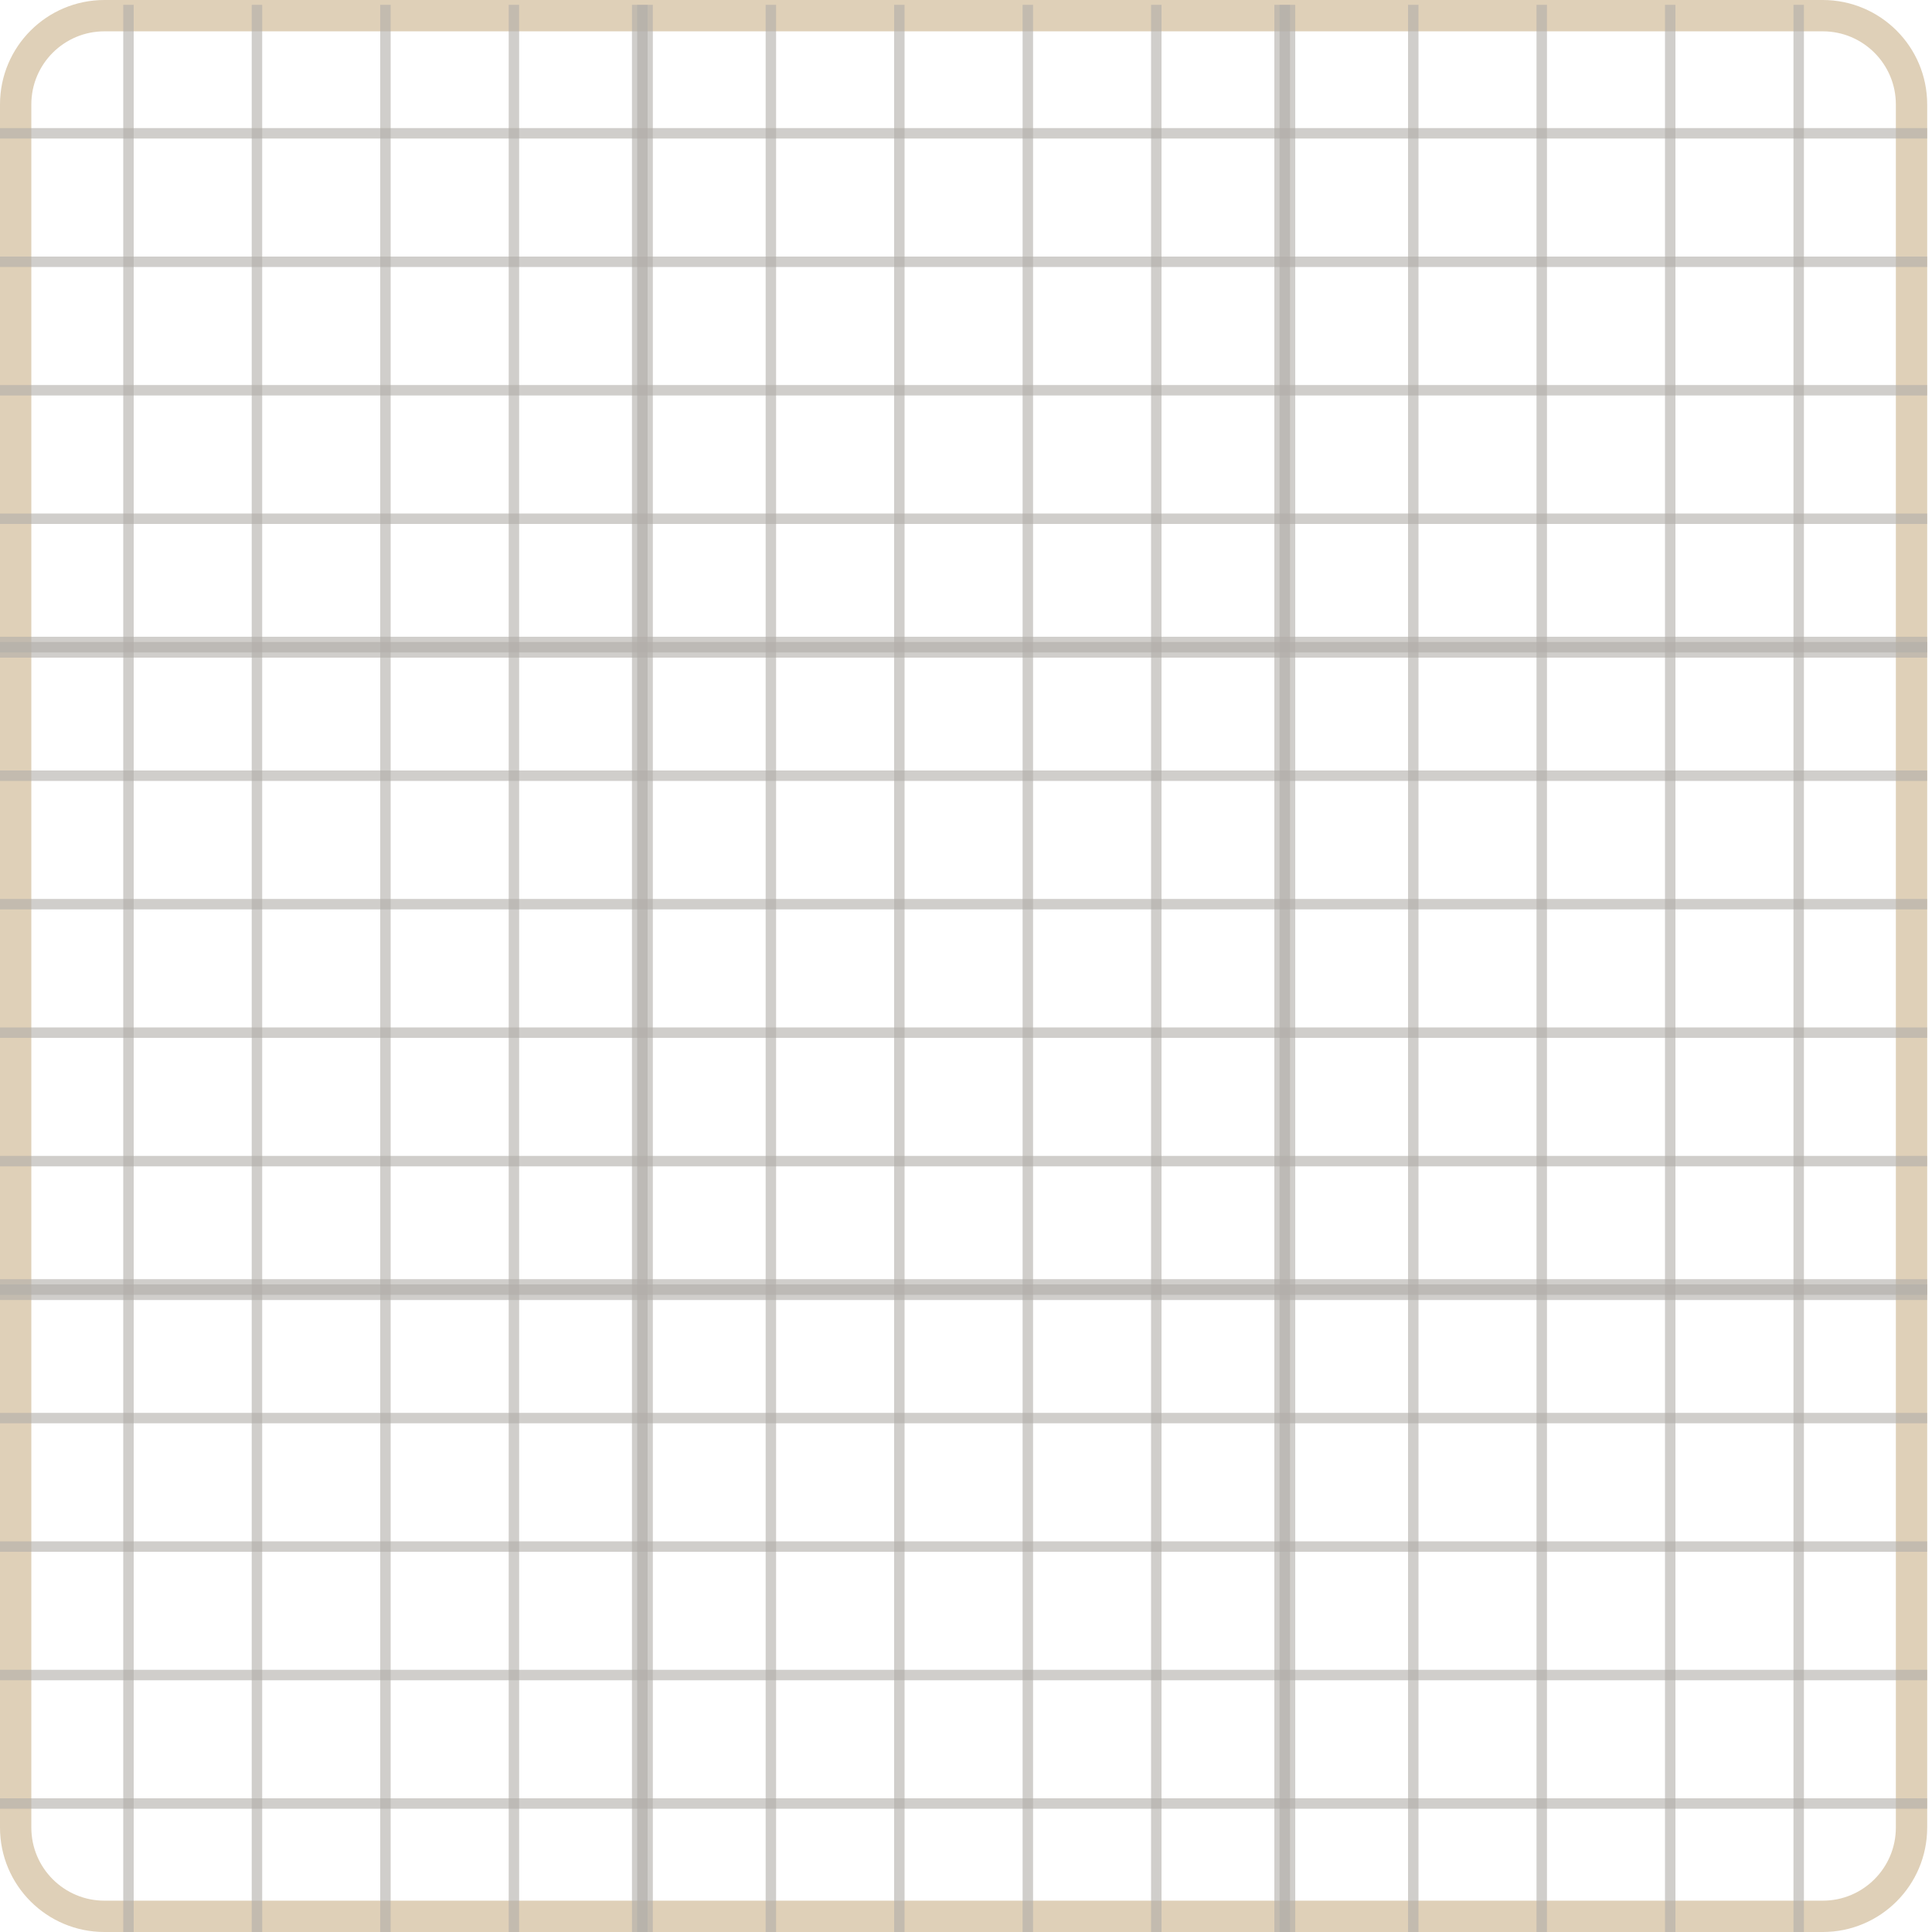
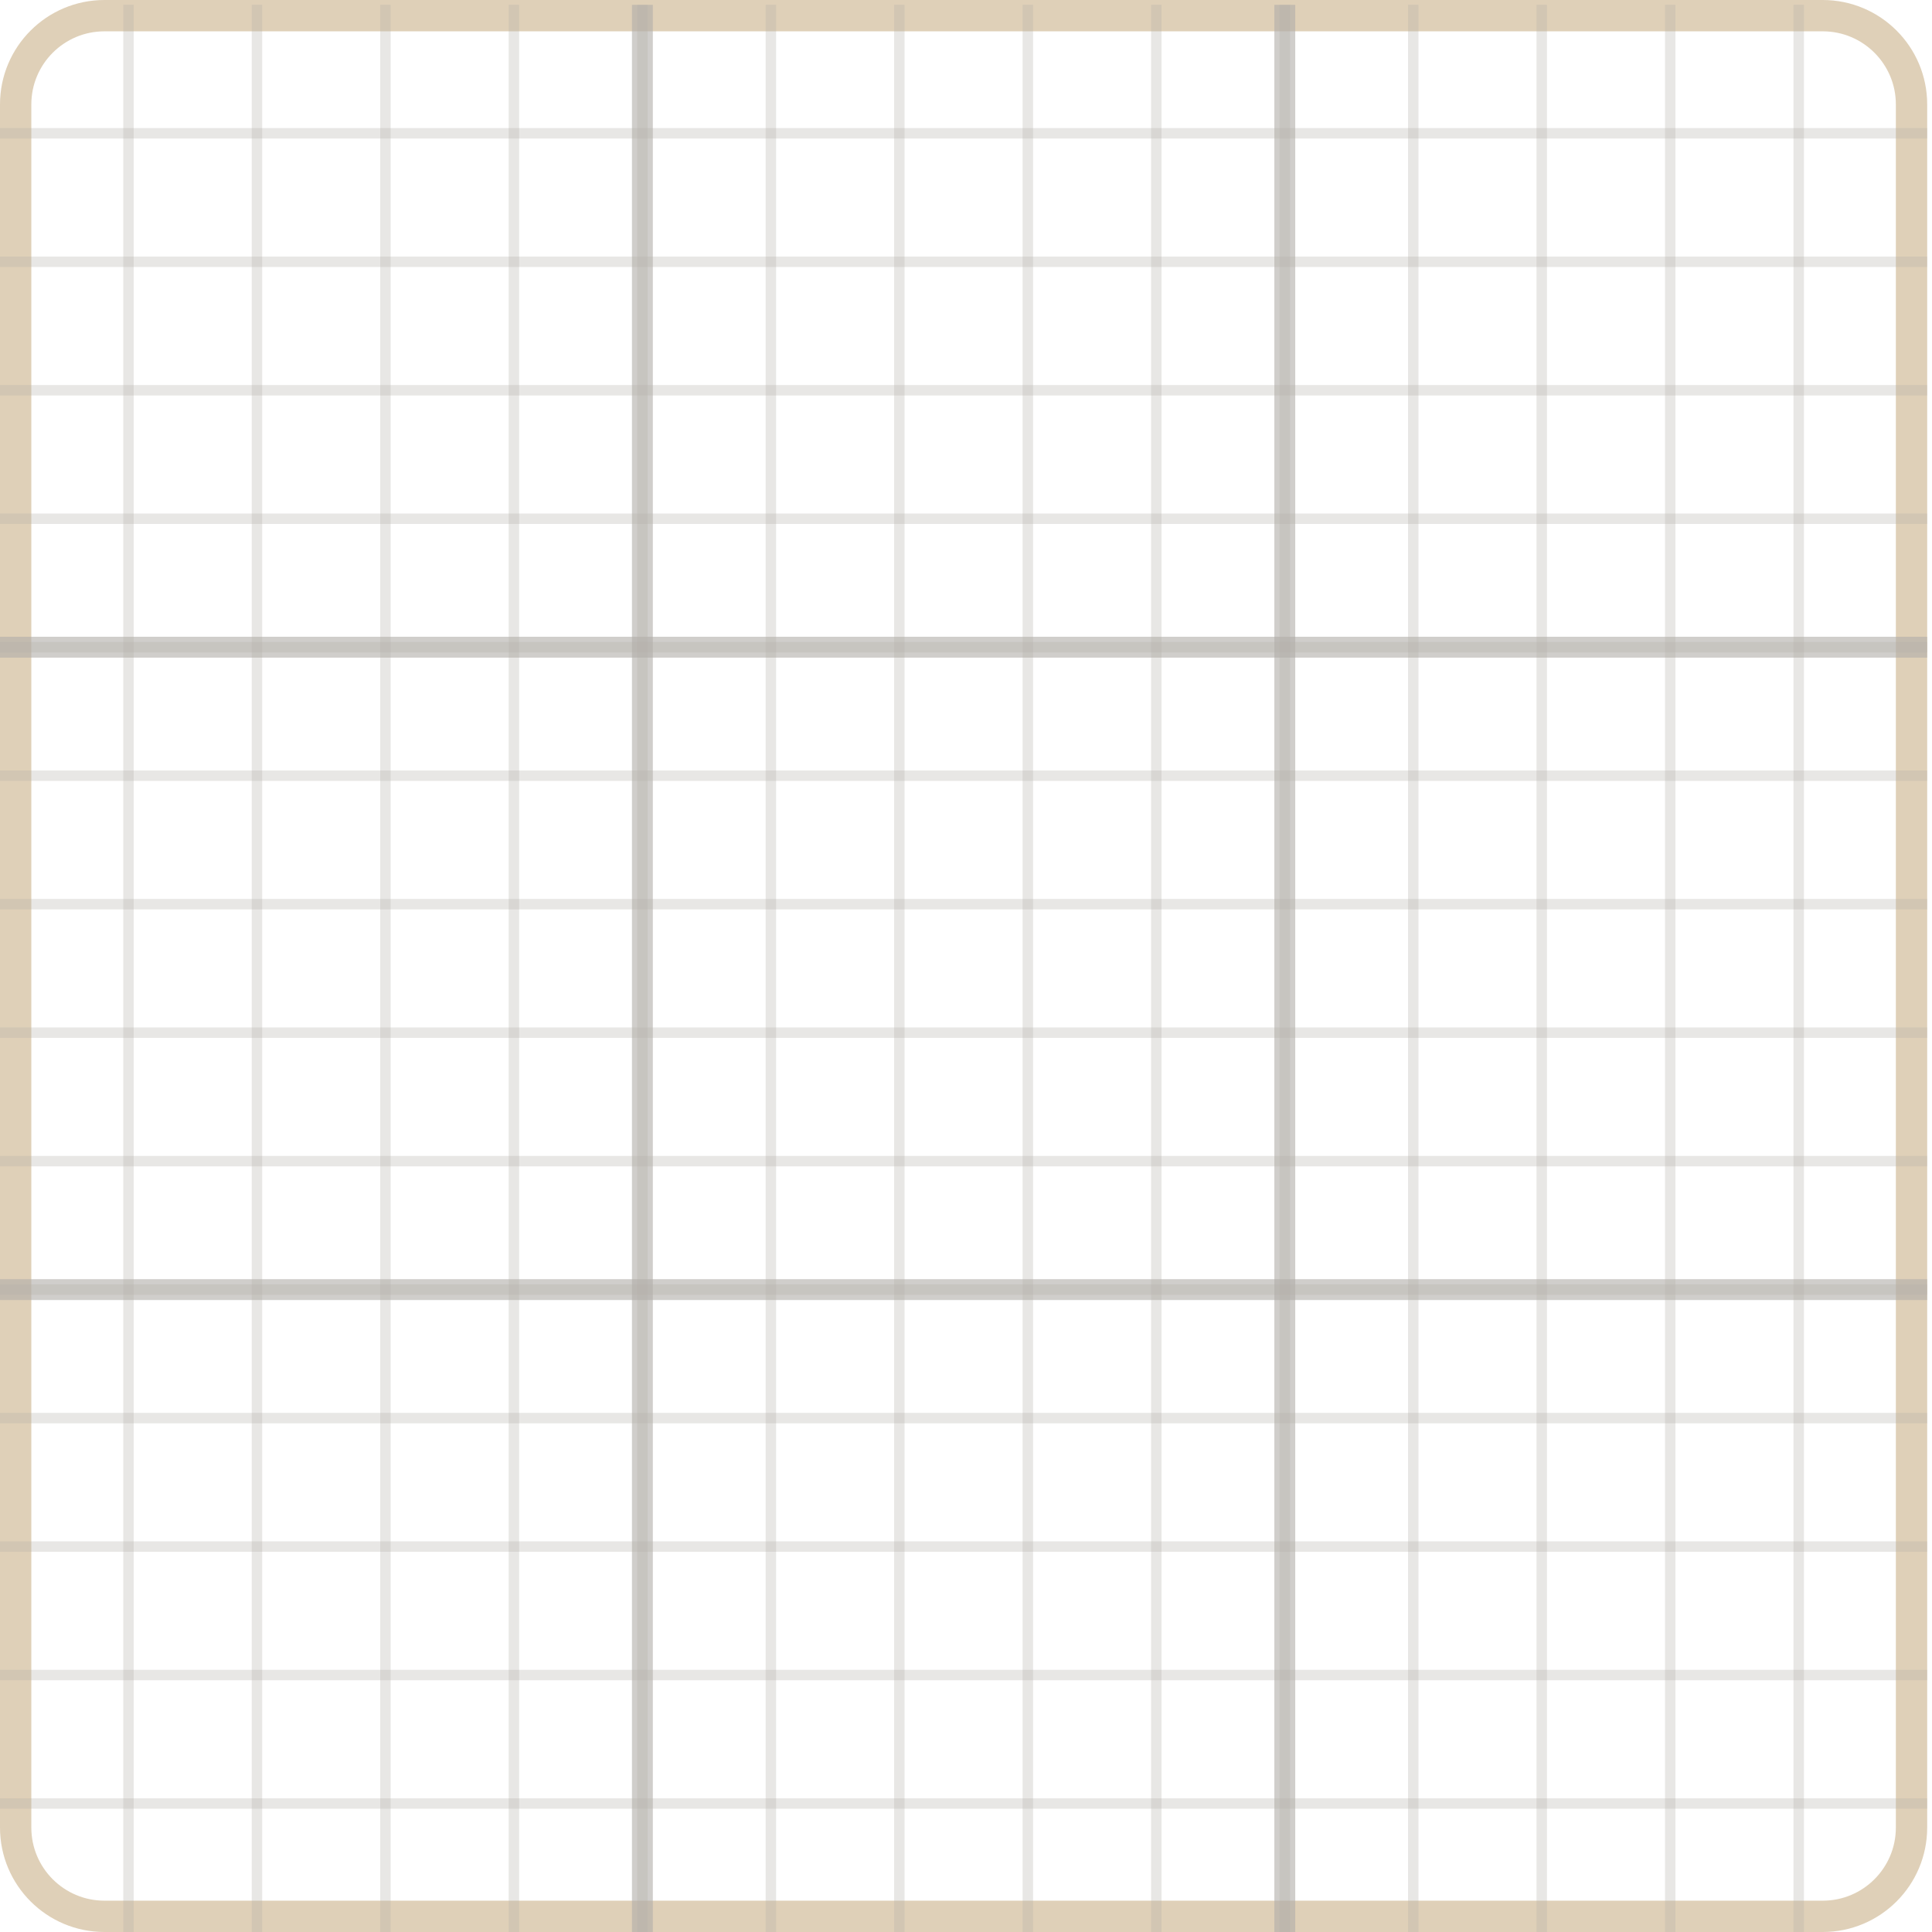
<svg xmlns="http://www.w3.org/2000/svg" width="185" height="185" viewBox="0 0 185 185" fill="none">
  <rect x="1.5" y="1.5" width="181.539" height="182" rx="8.5" stroke="#DFD0B8" stroke-width="3" />
  <path d="M61.513 0.461V185" stroke="#B1ADA8" stroke-opacity="0.6" stroke-width="2" />
  <path d="M123.026 0.461V185" stroke="#B1ADA8" stroke-opacity="0.6" stroke-width="2" />
  <path d="M0 61.974H184.539" stroke="#B1ADA8" stroke-opacity="0.6" stroke-width="2" />
  <path d="M0 123.487H184.539" stroke="#B1ADA8" stroke-opacity="0.6" stroke-width="2" />
-   <path d="M12.303 0.461V185" stroke="#B1ADA8" stroke-opacity="0.6" />
-   <path d="M24.605 0.461V185" stroke="#B1ADA8" stroke-opacity="0.6" />
-   <path d="M36.908 0.461V185" stroke="#B1ADA8" stroke-opacity="0.6" />
-   <path d="M49.21 0.461V185" stroke="#B1ADA8" stroke-opacity="0.6" />
-   <path d="M61.513 0.461V185" stroke="#B1ADA8" stroke-opacity="0.6" />
-   <path d="M73.816 0.461V185" stroke="#B1ADA8" stroke-opacity="0.6" />
-   <path d="M86.118 0.461V185" stroke="#B1ADA8" stroke-opacity="0.6" />
-   <path d="M98.421 0.461V185" stroke="#B1ADA8" stroke-opacity="0.6" />
-   <path d="M110.723 0.461V185" stroke="#B1ADA8" stroke-opacity="0.6" />
-   <path d="M123.026 0.461V185" stroke="#B1ADA8" stroke-opacity="0.6" />
-   <path d="M135.328 0.461V185" stroke="#B1ADA8" stroke-opacity="0.6" />
-   <path d="M147.631 0.461V185" stroke="#B1ADA8" stroke-opacity="0.6" />
-   <path d="M159.933 0.461V185" stroke="#B1ADA8" stroke-opacity="0.6" />
-   <path d="M172.236 0.461V185" stroke="#B1ADA8" stroke-opacity="0.6" />
-   <path d="M0 12.764H184.539" stroke="#B1ADA8" stroke-opacity="0.6" />
-   <path d="M0 25.067H184.539" stroke="#B1ADA8" stroke-opacity="0.6" />
-   <path d="M0 37.369H184.539" stroke="#B1ADA8" stroke-opacity="0.6" />
-   <path d="M0 49.672H184.539" stroke="#B1ADA8" stroke-opacity="0.6" />
-   <path d="M0 61.974H184.539" stroke="#B1ADA8" stroke-opacity="0.6" />
-   <path d="M0 74.277H184.539" stroke="#B1ADA8" stroke-opacity="0.6" />
-   <path d="M0 86.579H184.539" stroke="#B1ADA8" stroke-opacity="0.6" />
-   <path d="M0 98.882H184.539" stroke="#B1ADA8" stroke-opacity="0.6" />
-   <path d="M0 111.185H184.539" stroke="#B1ADA8" stroke-opacity="0.6" />
-   <path d="M0 123.487H184.539" stroke="#B1ADA8" stroke-opacity="0.6" />
-   <path d="M0 135.79H184.539" stroke="#B1ADA8" stroke-opacity="0.6" />
-   <path d="M0 148.092H184.539" stroke="#B1ADA8" stroke-opacity="0.6" />
-   <path d="M0 160.395H184.539" stroke="#B1ADA8" stroke-opacity="0.6" />
-   <path d="M0 172.697H184.539" stroke="#B1ADA8" stroke-opacity="0.6" />
+   <path d="M12.303 0.461V185" stroke="#B1ADA8" stroke-opacity="0.3" />
+   <path d="M24.605 0.461V185" stroke="#B1ADA8" stroke-opacity="0.3" />
+   <path d="M36.908 0.461V185" stroke="#B1ADA8" stroke-opacity="0.3" />
+   <path d="M49.21 0.461V185" stroke="#B1ADA8" stroke-opacity="0.3" />
+   <path d="M61.513 0.461V185" stroke="#B1ADA8" stroke-opacity="0.3" />
+   <path d="M73.816 0.461V185" stroke="#B1ADA8" stroke-opacity="0.3" />
+   <path d="M86.118 0.461V185" stroke="#B1ADA8" stroke-opacity="0.3" />
+   <path d="M98.421 0.461V185" stroke="#B1ADA8" stroke-opacity="0.3" />
+   <path d="M110.723 0.461V185" stroke="#B1ADA8" stroke-opacity="0.3" />
+   <path d="M123.026 0.461V185" stroke="#B1ADA8" stroke-opacity="0.3" />
+   <path d="M135.328 0.461V185" stroke="#B1ADA8" stroke-opacity="0.3" />
+   <path d="M147.631 0.461V185" stroke="#B1ADA8" stroke-opacity="0.3" />
+   <path d="M159.933 0.461V185" stroke="#B1ADA8" stroke-opacity="0.3" />
+   <path d="M172.236 0.461V185" stroke="#B1ADA8" stroke-opacity="0.3" />
+   <path d="M0 12.764H184.539" stroke="#B1ADA8" stroke-opacity="0.3" />
+   <path d="M0 25.067H184.539" stroke="#B1ADA8" stroke-opacity="0.3" />
+   <path d="M0 37.369H184.539" stroke="#B1ADA8" stroke-opacity="0.3" />
+   <path d="M0 49.672H184.539" stroke="#B1ADA8" stroke-opacity="0.3" />
+   <path d="M0 61.974H184.539" stroke="#B1ADA8" stroke-opacity="0.3" />
+   <path d="M0 74.277H184.539" stroke="#B1ADA8" stroke-opacity="0.3" />
+   <path d="M0 86.579H184.539" stroke="#B1ADA8" stroke-opacity="0.3" />
+   <path d="M0 98.882H184.539" stroke="#B1ADA8" stroke-opacity="0.3" />
+   <path d="M0 111.185H184.539" stroke="#B1ADA8" stroke-opacity="0.3" />
+   <path d="M0 123.487H184.539" stroke="#B1ADA8" stroke-opacity="0.3" />
+   <path d="M0 135.79H184.539" stroke="#B1ADA8" stroke-opacity="0.3" />
+   <path d="M0 148.092H184.539" stroke="#B1ADA8" stroke-opacity="0.3" />
+   <path d="M0 160.395H184.539" stroke="#B1ADA8" stroke-opacity="0.3" />
+   <path d="M0 172.697H184.539" stroke="#B1ADA8" stroke-opacity="0.3" />
</svg>
